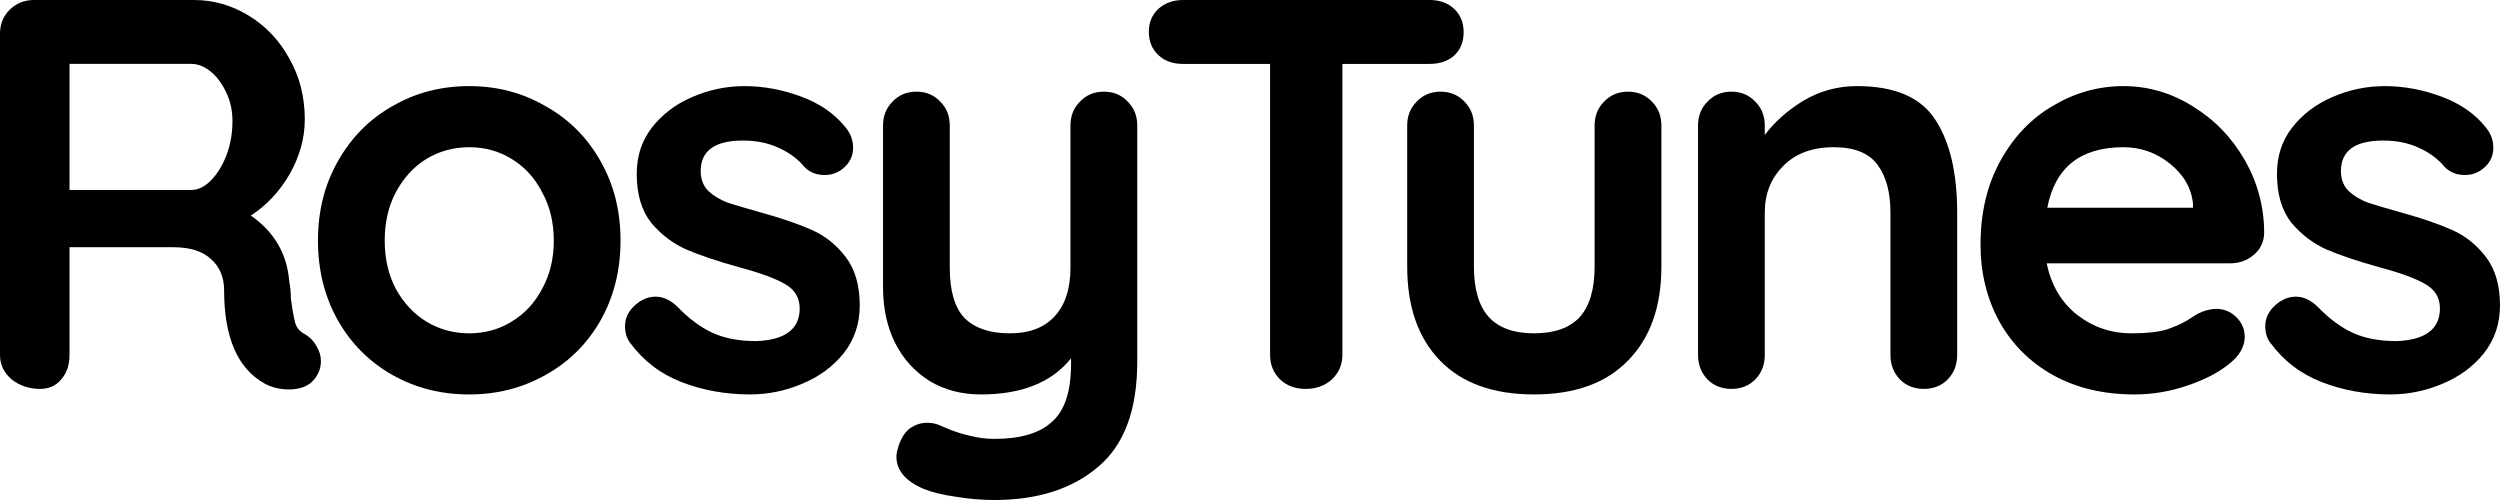
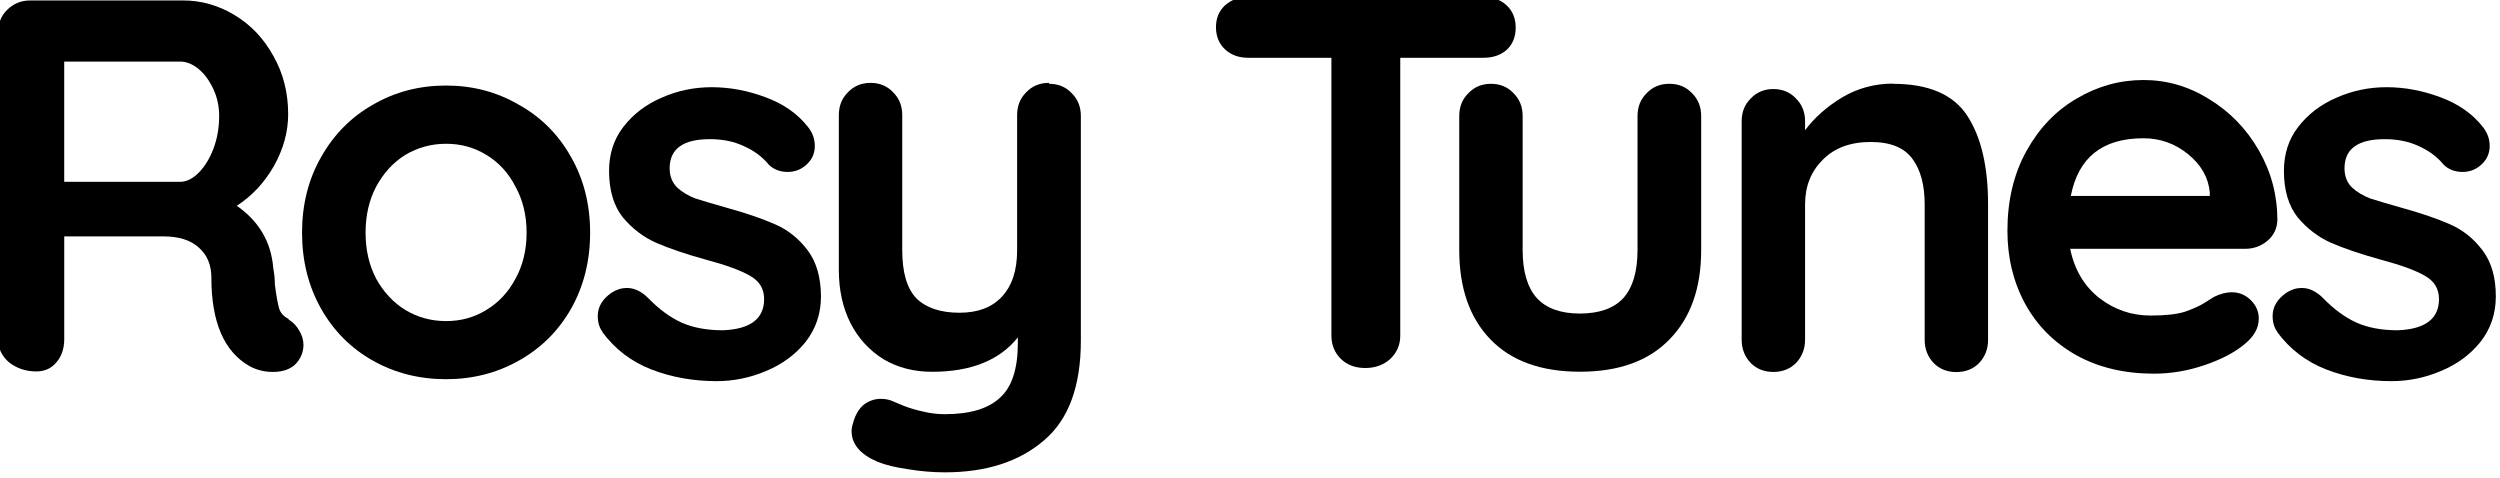
- <svg xmlns="http://www.w3.org/2000/svg" width="52.917mm" height="10.583mm" viewBox="0 0 52.917 10.583" version="1.1" id="svg4499">
-   <defs id="defs4496">
-     <rect x="0" y="129.77" width="326.062" height="95.251" id="rect4806" />
-   </defs>
-   <g id="layer1" transform="translate(-49.07323,-75.20576)">
-     <g aria-label="RosyTunes" transform="matrix(0.2645833,0,0,0.2645833,30.7367,38.33091)" id="text4804" style="font-weight:bold;font-size:42.667px;font-family:Quicksand;-inkscape-font-specification:'Quicksand Bold';text-align:center;letter-spacing:-3px;word-spacing:0px;text-anchor:middle;white-space:pre;shape-inside:url(#rect4806);stroke-width:14;stroke-linecap:round;paint-order:fill markers stroke">
-       <path d="m 93.731,166.125 q 0.578,0.356 0.89,0.933 0.356,0.578 0.356,1.2 0,0.8 -0.534,1.467 -0.667,0.8 -2.047,0.8 -1.068,0 -1.958,-0.489 -3.204,-1.822 -3.204,-7.422 0,-1.6 -1.068,-2.533 -1.023,-0.933 -2.981,-0.933 h -8.321 v 8.622 q 0,1.2 -0.667,1.956 -0.623,0.756 -1.691,0.756 -1.29,0 -2.269,-0.756 -0.934,-0.8 -0.934,-1.956 v -25.689 q 0,-1.156 0.756,-1.911 0.801,-0.8 1.958,-0.8 h 12.815 q 2.314,0 4.361,1.244 2.047,1.244 3.248,3.422 1.246,2.178 1.246,4.889 0,2.222 -1.201,4.356 -1.201,2.089 -3.115,3.333 2.803,1.956 3.07,5.244 0.133,0.711 0.133,1.378 0.178,1.378 0.356,2 0.178,0.578 0.801,0.889 z m -9.122,-11.556 q 0.801,0 1.557,-0.756 0.756,-0.756 1.246,-2 0.489,-1.289 0.489,-2.756 0,-1.244 -0.489,-2.267 -0.489,-1.067 -1.246,-1.689 -0.756,-0.622 -1.557,-0.622 h -9.744 v 10.089 z" id="path5088" style="stroke-width:14.592" />
-       <path d="m 118.946,158.614 q 0,3.556 -1.602,6.4 -1.602,2.8 -4.405,4.356 -2.759,1.556 -6.096,1.556 -3.382,0 -6.14,-1.556 -2.759,-1.556 -4.361,-4.356 -1.602,-2.844 -1.602,-6.4 0,-3.556 1.602,-6.356 1.602,-2.844 4.361,-4.4 2.759,-1.6 6.14,-1.6 3.337,0 6.096,1.6 2.803,1.556 4.405,4.4 1.602,2.8 1.602,6.356 z m -5.339,0 q 0,-2.178 -0.934,-3.867 -0.89,-1.733 -2.447,-2.667 -1.513,-0.933 -3.382,-0.933 -1.869,0 -3.426,0.933 -1.513,0.933 -2.447,2.667 -0.89,1.689 -0.89,3.867 0,2.178 0.89,3.867 0.934,1.689 2.447,2.622 1.557,0.933 3.426,0.933 1.869,0 3.382,-0.933 1.557,-0.933 2.447,-2.622 0.934,-1.689 0.934,-3.867 z" id="path5090" style="stroke-width:14.592" />
-       <path d="m 119.707,166.792 q -0.4,-0.533 -0.4,-1.333 0,-1.156 1.157,-1.956 0.623,-0.4 1.29,-0.4 0.934,0 1.78,0.844 1.335,1.378 2.759,2.044 1.468,0.667 3.515,0.667 3.471,-0.133 3.471,-2.622 0,-1.289 -1.201,-1.956 -1.157,-0.667 -3.649,-1.333 -2.581,-0.711 -4.227,-1.422 -1.602,-0.711 -2.803,-2.133 -1.157,-1.467 -1.157,-3.911 0,-2.133 1.201,-3.689 1.246,-1.6 3.204,-2.444 2.002,-0.889 4.227,-0.889 2.269,0 4.539,0.844 2.269,0.844 3.56,2.489 0.578,0.711 0.578,1.6 0,1.022 -0.845,1.689 -0.623,0.489 -1.424,0.489 -0.979,0 -1.602,-0.622 -0.801,-0.978 -2.091,-1.556 -1.246,-0.578 -2.848,-0.578 -3.382,0 -3.382,2.444 0,0.978 0.623,1.6 0.623,0.578 1.557,0.933 0.979,0.311 2.714,0.8 2.403,0.667 4.005,1.378 1.602,0.711 2.714,2.178 1.112,1.467 1.112,3.867 0,2.178 -1.29,3.822 -1.29,1.6 -3.337,2.444 -2.002,0.844 -4.138,0.844 -2.937,0 -5.473,-0.978 -2.536,-0.978 -4.138,-3.156 z" id="path5092" style="stroke-width:14.592" />
-       <path d="m 157.615,146.703 q 1.157,0 1.913,0.8 0.756,0.756 0.756,1.911 v 18.889 q 0,5.778 -3.115,8.4 -3.115,2.667 -8.321,2.667 -1.513,0 -3.115,-0.267 -1.557,-0.222 -2.536,-0.622 -2.18,-0.933 -2.18,-2.578 0,-0.311 0.133,-0.711 0.267,-0.978 0.89,-1.511 0.667,-0.489 1.424,-0.489 0.445,0 0.845,0.133 0.311,0.133 1.068,0.444 0.801,0.311 1.646,0.489 0.89,0.222 1.824,0.222 3.159,0 4.628,-1.378 1.513,-1.333 1.513,-4.622 v -0.444 q -2.314,2.889 -7.208,2.889 -2.314,0 -4.094,-1.067 -1.78,-1.111 -2.759,-3.022 -0.979,-1.956 -0.979,-4.444 v -12.978 q 0,-1.156 0.756,-1.911 0.756,-0.8 1.913,-0.8 1.157,0 1.913,0.8 0.756,0.756 0.756,1.911 v 11.378 q 0,2.8 1.201,4.044 1.246,1.2 3.604,1.2 2.314,0 3.56,-1.333 1.29,-1.378 1.29,-3.911 v -11.378 q 0,-1.156 0.756,-1.911 0.756,-0.8 1.913,-0.8 z" id="path5094" style="stroke-width:14.592" />
-       <path d="m 183.681,139.37 q 1.201,0 1.958,0.711 0.756,0.711 0.756,1.867 0,1.156 -0.756,1.867 -0.756,0.667 -1.958,0.667 h -6.986 v 23.289 q 0,1.156 -0.845,1.956 -0.845,0.756 -2.091,0.756 -1.246,0 -2.047,-0.756 -0.801,-0.8 -0.801,-1.956 v -23.289 h -6.986 q -1.201,0 -1.958,-0.711 -0.756,-0.711 -0.756,-1.867 0,-1.111 0.756,-1.822 0.801,-0.711 1.958,-0.711 z" id="path5096" style="stroke-width:14.592" />
-       <path d="m 199.546,146.703 q 1.157,0 1.913,0.8 0.756,0.756 0.756,1.911 v 11.289 q 0,4.8 -2.67,7.511 -2.625,2.711 -7.52,2.711 -4.894,0 -7.52,-2.711 -2.625,-2.711 -2.625,-7.511 v -11.289 q 0,-1.156 0.756,-1.911 0.756,-0.8 1.913,-0.8 1.157,0 1.913,0.8 0.756,0.756 0.756,1.911 v 11.289 q 0,2.711 1.201,4.044 1.201,1.289 3.604,1.289 2.447,0 3.649,-1.289 1.201,-1.333 1.201,-4.044 v -11.289 q 0,-1.156 0.756,-1.911 0.756,-0.8 1.913,-0.8 z" id="path5098" style="stroke-width:14.592" />
-       <path d="m 217.87,146.258 q 4.539,0 6.274,2.711 1.735,2.667 1.735,7.422 v 11.378 q 0,1.156 -0.756,1.956 -0.756,0.756 -1.913,0.756 -1.157,0 -1.913,-0.756 -0.756,-0.8 -0.756,-1.956 v -11.378 q 0,-2.444 -1.023,-3.822 -1.023,-1.422 -3.515,-1.422 -2.581,0 -4.049,1.511 -1.468,1.467 -1.468,3.733 v 11.378 q 0,1.156 -0.756,1.956 -0.756,0.756 -1.913,0.756 -1.157,0 -1.913,-0.756 -0.756,-0.8 -0.756,-1.956 v -18.356 q 0,-1.156 0.756,-1.911 0.756,-0.8 1.913,-0.8 1.157,0 1.913,0.8 0.756,0.756 0.756,1.911 v 0.756 q 1.201,-1.6 3.115,-2.756 1.958,-1.156 4.272,-1.156 z" id="path5100" style="stroke-width:14.592" />
-       <path d="m 250.439,158.036 q -0.044,1.067 -0.845,1.733 -0.801,0.667 -1.869,0.667 h -14.683 q 0.534,2.622 2.447,4.133 1.913,1.467 4.316,1.467 1.824,0 2.848,-0.311 1.023,-0.356 1.602,-0.711 0.623,-0.4 0.845,-0.533 0.801,-0.4 1.513,-0.4 0.934,0 1.602,0.667 0.667,0.667 0.667,1.556 0,1.2 -1.246,2.178 -1.246,1.022 -3.337,1.733 -2.091,0.711 -4.227,0.711 -3.738,0 -6.541,-1.556 -2.759,-1.556 -4.272,-4.267 -1.513,-2.756 -1.513,-6.178 0,-3.822 1.602,-6.711 1.602,-2.889 4.227,-4.4 2.625,-1.556 5.606,-1.556 2.937,0 5.517,1.6 2.625,1.6 4.183,4.311 1.557,2.711 1.557,5.867 z m -11.257,-6.889 q -5.161,0 -6.096,4.844 h 11.658 v -0.311 q -0.178,-1.867 -1.824,-3.2 -1.646,-1.333 -3.738,-1.333 z" id="path5102" style="stroke-width:14.592" />
-       <path d="m 250.927,166.792 q -0.4,-0.533 -0.4,-1.333 0,-1.156 1.157,-1.956 0.623,-0.4 1.29,-0.4 0.934,0 1.78,0.844 1.335,1.378 2.759,2.044 1.468,0.667 3.515,0.667 3.471,-0.133 3.471,-2.622 0,-1.289 -1.201,-1.956 -1.157,-0.667 -3.649,-1.333 -2.581,-0.711 -4.227,-1.422 -1.602,-0.711 -2.803,-2.133 -1.157,-1.467 -1.157,-3.911 0,-2.133 1.201,-3.689 1.246,-1.6 3.204,-2.444 2.002,-0.889 4.227,-0.889 2.269,0 4.539,0.844 2.269,0.844 3.56,2.489 0.578,0.711 0.578,1.6 0,1.022 -0.845,1.689 -0.623,0.489 -1.424,0.489 -0.979,0 -1.602,-0.622 -0.801,-0.978 -2.091,-1.556 -1.246,-0.578 -2.848,-0.578 -3.382,0 -3.382,2.444 0,0.978 0.623,1.6 0.623,0.578 1.557,0.933 0.979,0.311 2.714,0.8 2.403,0.667 4.005,1.378 1.602,0.711 2.714,2.178 1.112,1.467 1.112,3.867 0,2.178 -1.29,3.822 -1.29,1.6 -3.337,2.444 -2.002,0.844 -4.138,0.844 -2.937,0 -5.473,-0.978 -2.536,-0.978 -4.138,-3.156 z" id="path5104" style="stroke-width:14.592" />
+ <svg xmlns="http://www.w3.org/2000/svg" width="53.4mm" height="10.2mm" version="1.1" viewBox="0 0 53.4 10.2">
+   <g transform="translate(-49.1 -75.2)">
+     <g transform="matrix(.265 0 0 .265 30.7 38.3)" stroke-linecap="round" stroke-width="14" style="paint-order:fill markers stroke;shape-inside:url(#rect4806);white-space:pre" aria-label="RosyTunes">
+       <path d="m92.7 165q0.555 0.341 0.853 0.896 0.341 0.555 0.341 1.15 0 0.768-0.512 1.41-0.64 0.768-1.96 0.768-1.02 0-1.88-0.469-3.07-1.75-3.07-7.13 0-1.54-1.02-2.43-0.981-0.896-2.86-0.896h-7.98v8.28q0 1.15-0.64 1.88-0.597 0.725-1.62 0.725-1.24 0-2.18-0.725-0.896-0.768-0.896-1.88v-24.7q0-1.11 0.725-1.83 0.768-0.768 1.88-0.768h12.3q2.22 0 4.18 1.19 1.96 1.19 3.11 3.29 1.19 2.09 1.19 4.69 0 2.13-1.15 4.18-1.15 2.01-2.99 3.2 2.69 1.88 2.94 5.03 0.128 0.683 0.128 1.32 0.171 1.32 0.341 1.92 0.171 0.555 0.768 0.853zm-8.75-11.1q0.768 0 1.49-0.725 0.725-0.725 1.19-1.92 0.469-1.24 0.469-2.65 0-1.19-0.469-2.18-0.469-1.02-1.19-1.62-0.725-0.597-1.49-0.597h-9.34v9.69z" />
+       <path d="m117 158q0 3.41-1.54 6.14-1.54 2.69-4.22 4.18-2.65 1.49-5.85 1.49-3.24 0-5.89-1.49-2.65-1.49-4.18-4.18-1.54-2.73-1.54-6.14 0-3.41 1.54-6.1 1.54-2.73 4.18-4.22 2.65-1.54 5.89-1.54 3.2 0 5.85 1.54 2.69 1.49 4.22 4.22 1.54 2.69 1.54 6.1zm-5.12 0q0-2.09-0.896-3.71-0.853-1.66-2.35-2.56-1.45-0.896-3.24-0.896-1.79 0-3.29 0.896-1.45 0.896-2.35 2.56-0.853 1.62-0.853 3.71t0.853 3.71q0.896 1.62 2.35 2.52 1.49 0.896 3.29 0.896 1.79 0 3.24-0.896 1.49-0.896 2.35-2.52 0.896-1.62 0.896-3.71z" />
+       <path d="m118 166q-0.384-0.512-0.384-1.28 0-1.11 1.11-1.88 0.597-0.384 1.24-0.384 0.896 0 1.71 0.811 1.28 1.32 2.65 1.96 1.41 0.64 3.37 0.64 3.33-0.128 3.33-2.52 0-1.24-1.15-1.88-1.11-0.64-3.5-1.28-2.47-0.683-4.05-1.37-1.54-0.683-2.69-2.05-1.11-1.41-1.11-3.75 0-2.05 1.15-3.54 1.19-1.54 3.07-2.35 1.92-0.853 4.05-0.853 2.18 0 4.35 0.811 2.18 0.811 3.41 2.39 0.555 0.683 0.555 1.54 0 0.981-0.811 1.62-0.597 0.469-1.37 0.469-0.939 0-1.54-0.597-0.768-0.939-2.01-1.49-1.19-0.555-2.73-0.555-3.24 0-3.24 2.35 0 0.939 0.597 1.54 0.597 0.555 1.49 0.896 0.939 0.299 2.6 0.768 2.3 0.64 3.84 1.32t2.6 2.09 1.07 3.71q0 2.09-1.24 3.67-1.24 1.54-3.2 2.35-1.92 0.811-3.97 0.811-2.82 0-5.25-0.939-2.43-0.939-3.97-3.03z" />
+       <path d="m154 146q1.11 0 1.83 0.768 0.725 0.725 0.725 1.83v18.1q0 5.55-2.99 8.06-2.99 2.56-7.98 2.56-1.45 0-2.99-0.256-1.49-0.213-2.43-0.597-2.09-0.896-2.09-2.47 0-0.299 0.128-0.683 0.256-0.939 0.853-1.45 0.64-0.469 1.37-0.469 0.427 0 0.811 0.128 0.299 0.128 1.02 0.427 0.768 0.299 1.58 0.469 0.853 0.213 1.75 0.213 3.03 0 4.44-1.32 1.45-1.28 1.45-4.44v-0.427q-2.22 2.77-6.91 2.77-2.22 0-3.93-1.02-1.71-1.07-2.65-2.9-0.939-1.88-0.939-4.27v-12.5q0-1.11 0.725-1.83 0.725-0.768 1.83-0.768 1.11 0 1.83 0.768 0.725 0.725 0.725 1.83v10.9q0 2.69 1.15 3.88 1.19 1.15 3.46 1.15 2.22 0 3.41-1.28 1.24-1.32 1.24-3.75v-10.9q0-1.11 0.725-1.83 0.725-0.768 1.83-0.768z" />
+       <path d="m189 139q1.15 0 1.88 0.683 0.725 0.683 0.725 1.79 0 1.11-0.725 1.79-0.725 0.64-1.88 0.64h-6.7v22.4q0 1.11-0.811 1.88-0.811 0.725-2.01 0.725-1.19 0-1.96-0.725-0.768-0.768-0.768-1.88v-22.4h-6.7q-1.15 0-1.88-0.683-0.725-0.683-0.725-1.79 0-1.07 0.725-1.75 0.768-0.683 1.88-0.683z" />
+       <path d="m204 146q1.11 0 1.83 0.768 0.725 0.725 0.725 1.83v10.8q0 4.61-2.56 7.21-2.52 2.6-7.21 2.6-4.69 0-7.21-2.6-2.52-2.6-2.52-7.21v-10.8q0-1.11 0.725-1.83 0.725-0.768 1.83-0.768 1.11 0 1.83 0.768 0.725 0.725 0.725 1.83v10.8q0 2.6 1.15 3.88 1.15 1.24 3.46 1.24 2.35 0 3.5-1.24 1.15-1.28 1.15-3.88v-10.8q0-1.11 0.725-1.83 0.725-0.768 1.83-0.768z" />
+       <path d="m222 146q4.35 0 6.02 2.6 1.66 2.56 1.66 7.13v10.9q0 1.11-0.725 1.88-0.725 0.725-1.83 0.725-1.11 0-1.83-0.725-0.725-0.768-0.725-1.88v-10.9q0-2.35-0.981-3.67-0.981-1.37-3.37-1.37-2.47 0-3.88 1.45-1.41 1.41-1.41 3.58v10.9q0 1.11-0.725 1.88-0.725 0.725-1.83 0.725-1.11 0-1.83-0.725-0.725-0.768-0.725-1.88v-17.6q0-1.11 0.725-1.83 0.725-0.768 1.83-0.768 1.11 0 1.83 0.768 0.725 0.725 0.725 1.83v0.725q1.15-1.54 2.99-2.65 1.88-1.11 4.1-1.11z" />
+       <path d="m253 157q-0.043 1.02-0.811 1.66-0.768 0.64-1.79 0.64h-14.1q0.512 2.52 2.35 3.97 1.83 1.41 4.14 1.41 1.75 0 2.73-0.299 0.981-0.341 1.54-0.683 0.597-0.384 0.811-0.512 0.768-0.384 1.45-0.384 0.896 0 1.54 0.64t0.64 1.49q0 1.15-1.19 2.09-1.19 0.981-3.2 1.66-2.01 0.683-4.05 0.683-3.58 0-6.27-1.49-2.65-1.49-4.1-4.1-1.45-2.65-1.45-5.93 0-3.67 1.54-6.44 1.54-2.77 4.05-4.22 2.52-1.49 5.38-1.49 2.82 0 5.29 1.54 2.52 1.54 4.01 4.14 1.49 2.6 1.49 5.63zm-10.8-6.61q-4.95 0-5.85 4.65h11.2v-0.299q-0.171-1.79-1.75-3.07-1.58-1.28-3.58-1.28z" />
+       <path d="m253 166q-0.384-0.512-0.384-1.28 0-1.11 1.11-1.88 0.597-0.384 1.24-0.384 0.896 0 1.71 0.811 1.28 1.32 2.65 1.96 1.41 0.64 3.37 0.64 3.33-0.128 3.33-2.52 0-1.24-1.15-1.88-1.11-0.64-3.5-1.28-2.47-0.683-4.05-1.37-1.54-0.683-2.69-2.05-1.11-1.41-1.11-3.75 0-2.05 1.15-3.54 1.19-1.54 3.07-2.35 1.92-0.853 4.05-0.853 2.18 0 4.35 0.811 2.18 0.811 3.41 2.39 0.555 0.683 0.555 1.54 0 0.981-0.811 1.62-0.597 0.469-1.37 0.469-0.939 0-1.54-0.597-0.768-0.939-2.01-1.49-1.19-0.555-2.73-0.555-3.24 0-3.24 2.35 0 0.939 0.597 1.54 0.597 0.555 1.49 0.896 0.939 0.299 2.6 0.768 2.3 0.64 3.84 1.32t2.6 2.09q1.07 1.41 1.07 3.71 0 2.09-1.24 3.67-1.24 1.54-3.2 2.35-1.92 0.811-3.97 0.811-2.82 0-5.25-0.939-2.43-0.939-3.97-3.03z" />
    </g>
  </g>
</svg>
